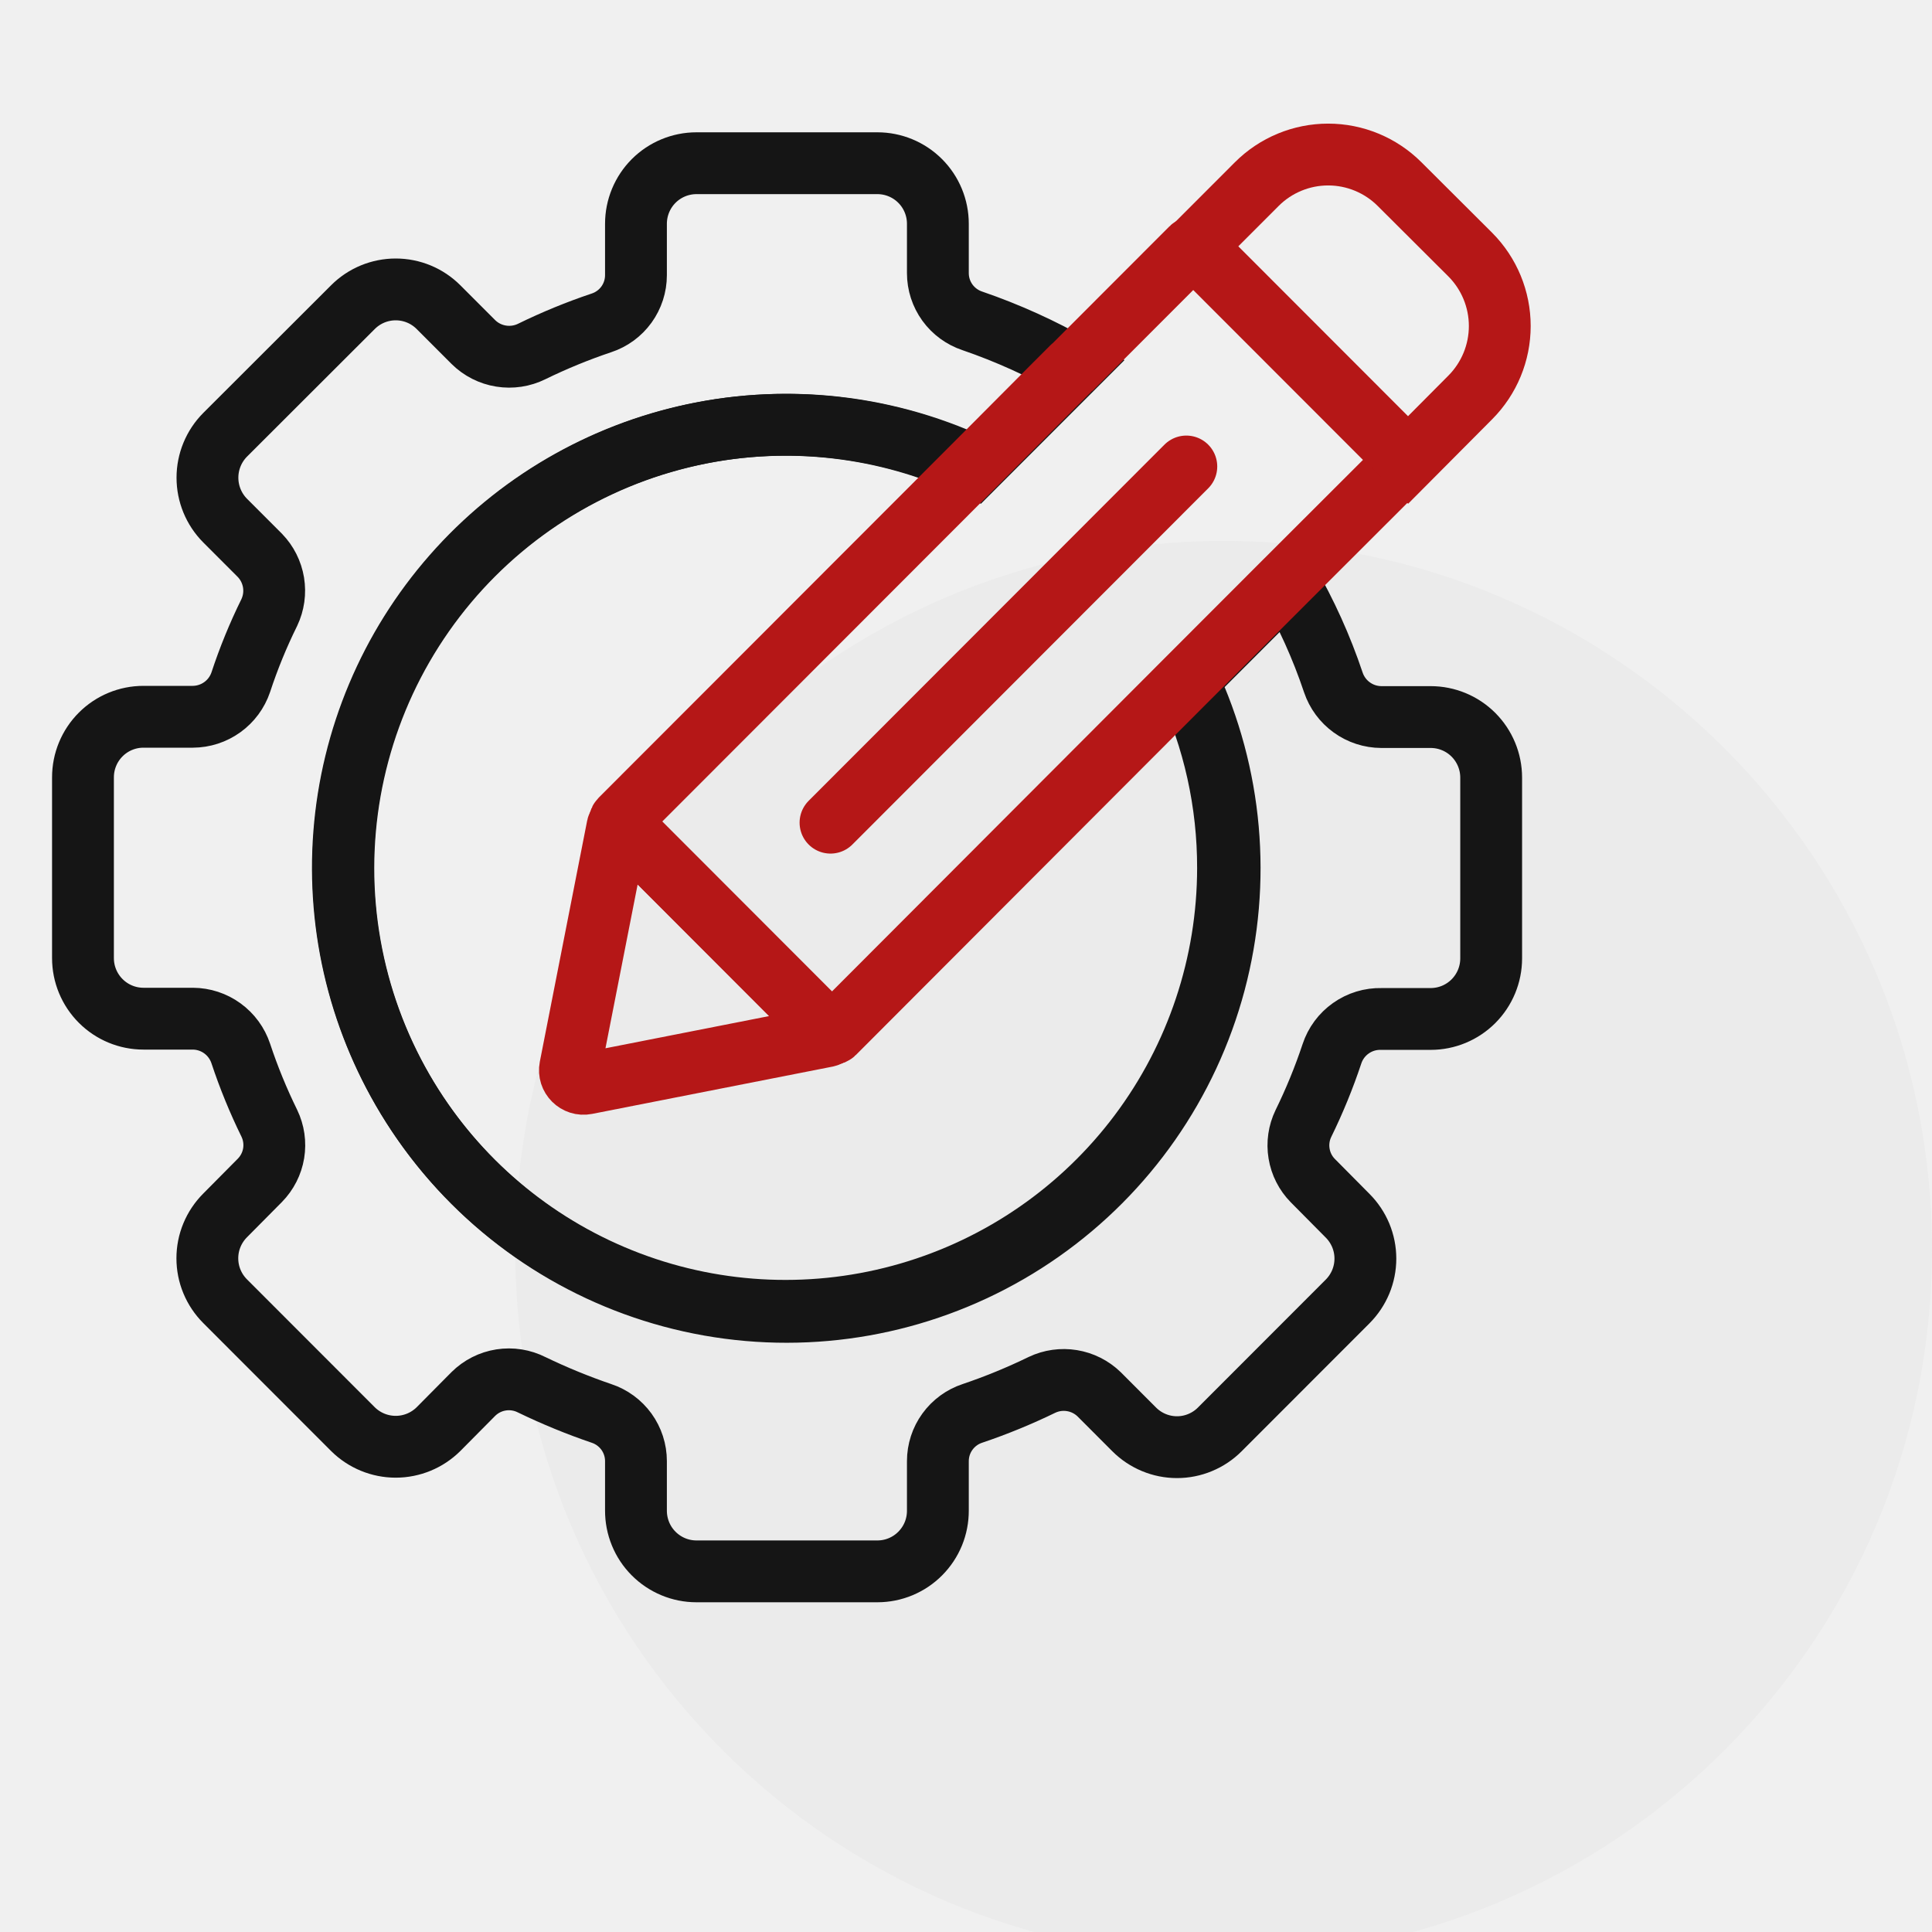
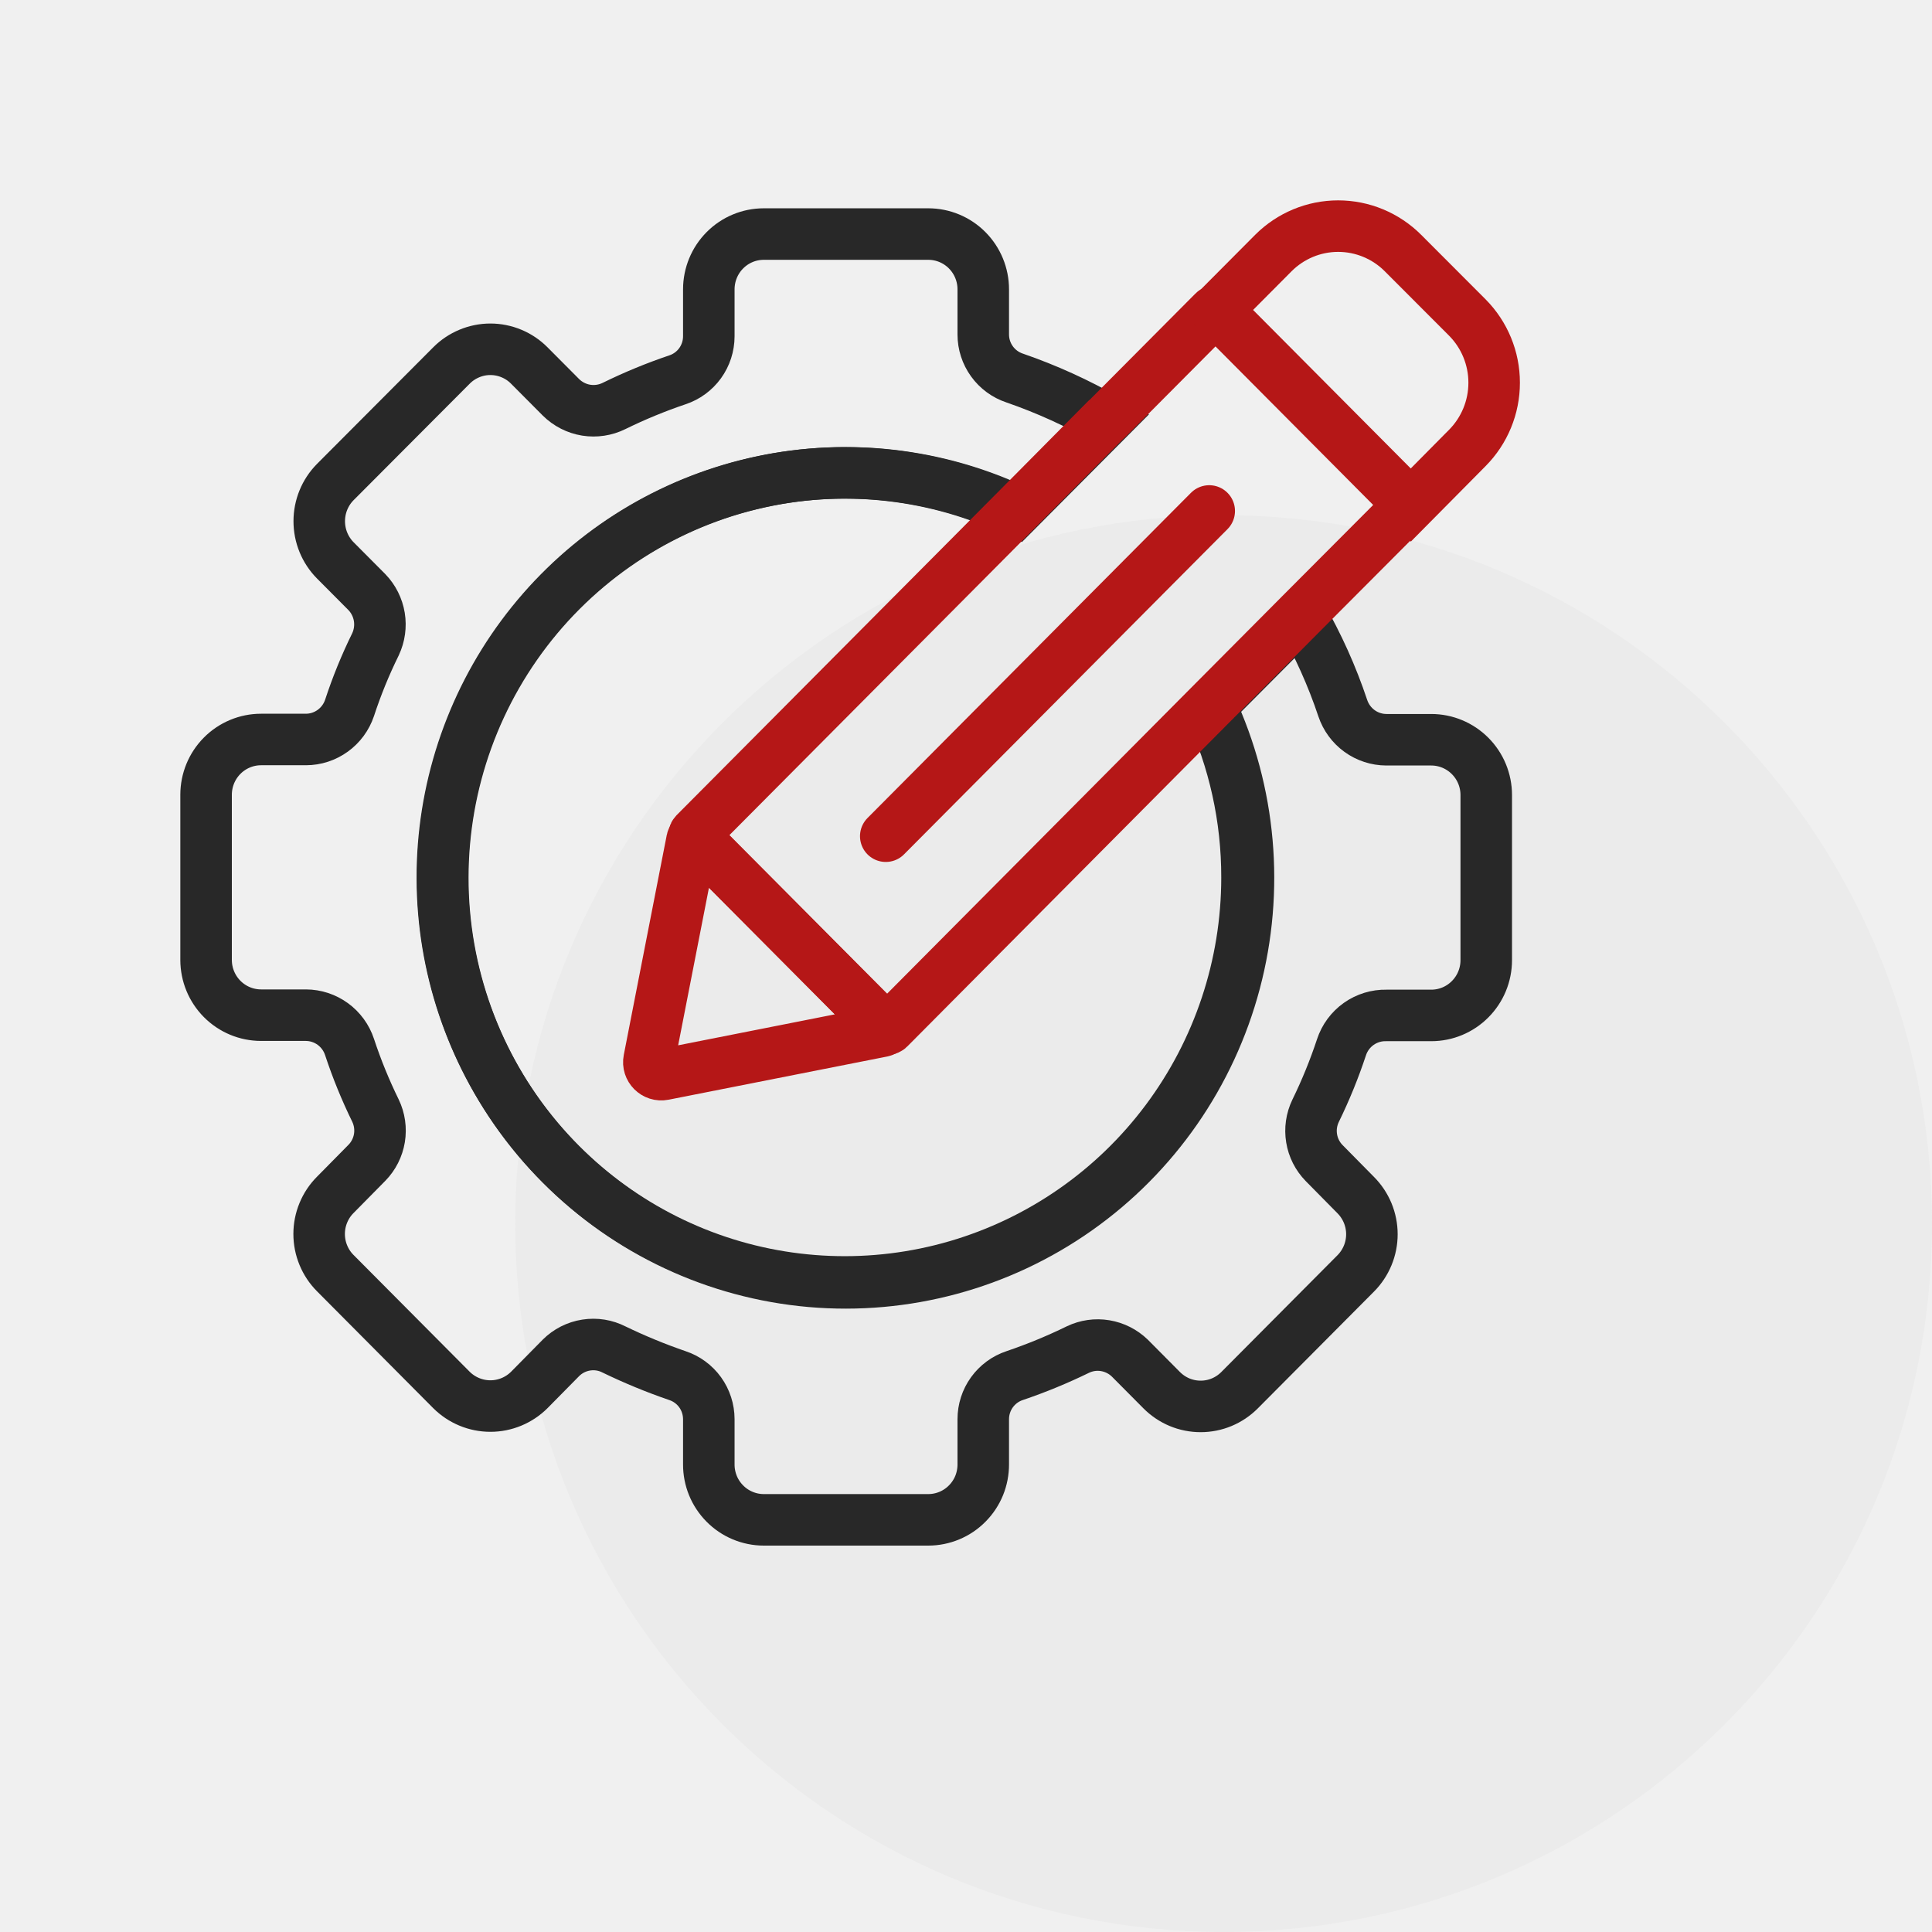
<svg xmlns="http://www.w3.org/2000/svg" width="75" height="75" viewBox="0 0 75 75" fill="none">
  <g clip-path="url(#clip0_19311_399)">
-     <path d="M47.5 75.997C62.688 75.997 75 63.685 75 48.497C75 33.309 62.688 20.997 47.5 20.997C32.312 20.997 20 33.309 20 48.497C20 63.685 32.312 75.997 47.5 75.997Z" fill="#EBEBEB" />
-     <path d="M51.706 40.908C51.398 41.834 51.028 42.738 50.598 43.614C50.423 43.976 50.364 44.384 50.43 44.781C50.495 45.178 50.681 45.545 50.963 45.831L52.315 47.195C52.533 47.414 52.706 47.673 52.825 47.958C52.943 48.244 53.004 48.55 53.004 48.858C53.004 49.167 52.943 49.473 52.825 49.759C52.706 50.044 52.533 50.303 52.315 50.522L47.352 55.489C47.134 55.708 46.875 55.881 46.59 55.999C46.305 56.118 46 56.179 45.691 56.179C45.382 56.179 45.077 56.118 44.791 55.999C44.506 55.881 44.248 55.708 44.029 55.489L42.667 54.125C42.379 53.846 42.012 53.661 41.616 53.596C41.22 53.531 40.814 53.587 40.452 53.759C39.575 54.185 38.672 54.556 37.748 54.868C37.359 54.996 37.02 55.245 36.779 55.577C36.538 55.909 36.408 56.309 36.408 56.72V58.638C36.409 58.948 36.35 59.255 36.233 59.541C36.115 59.828 35.942 60.088 35.724 60.307C35.506 60.527 35.247 60.701 34.961 60.82C34.675 60.939 34.369 61 34.06 61H27.037C26.727 61 26.421 60.939 26.136 60.82C25.85 60.701 25.591 60.527 25.372 60.307C25.154 60.088 24.981 59.828 24.864 59.541C24.747 59.255 24.687 58.948 24.688 58.638V56.72C24.688 56.309 24.558 55.909 24.318 55.577C24.077 55.245 23.737 54.996 23.348 54.868C22.425 54.553 21.523 54.183 20.645 53.759C20.277 53.572 19.86 53.505 19.452 53.569C19.045 53.633 18.668 53.823 18.375 54.114L17.023 55.478C16.581 55.917 15.984 56.163 15.361 56.163C14.739 56.163 14.142 55.917 13.7 55.478L8.737 50.511C8.519 50.292 8.346 50.033 8.228 49.748C8.109 49.462 8.049 49.156 8.049 48.847C8.049 48.538 8.109 48.233 8.228 47.947C8.346 47.662 8.519 47.403 8.737 47.184L10.089 45.82C10.371 45.533 10.557 45.166 10.623 44.77C10.688 44.373 10.629 43.965 10.454 43.603C10.024 42.727 9.654 41.823 9.347 40.897C9.217 40.505 8.967 40.164 8.633 39.921C8.299 39.678 7.898 39.547 7.486 39.545H5.569C4.946 39.545 4.349 39.297 3.909 38.856C3.468 38.415 3.221 37.817 3.221 37.194V30.175C3.221 29.552 3.468 28.954 3.909 28.513C4.349 28.072 4.946 27.825 5.569 27.825H7.486C7.897 27.823 8.297 27.693 8.631 27.452C8.965 27.212 9.215 26.873 9.347 26.483C9.652 25.556 10.022 24.652 10.454 23.777C10.626 23.414 10.683 23.008 10.618 22.611C10.552 22.215 10.368 21.848 10.089 21.56L8.737 20.207C8.299 19.765 8.053 19.167 8.053 18.544C8.053 17.921 8.299 17.323 8.737 16.881L13.7 11.924C13.918 11.706 14.177 11.532 14.462 11.414C14.747 11.296 15.053 11.235 15.361 11.235C15.67 11.235 15.976 11.296 16.261 11.414C16.546 11.532 16.805 11.706 17.023 11.924L18.375 13.277C18.668 13.567 19.044 13.758 19.451 13.823C19.858 13.889 20.276 13.826 20.645 13.643C21.521 13.215 22.424 12.844 23.348 12.534C23.737 12.406 24.077 12.158 24.318 11.825C24.558 11.493 24.688 11.093 24.688 10.682V8.687C24.688 8.063 24.936 7.465 25.376 7.024C25.817 6.584 26.414 6.336 27.037 6.336H34.06C34.683 6.336 35.28 6.584 35.72 7.024C36.161 7.465 36.408 8.063 36.408 8.687V10.605C36.408 11.015 36.538 11.415 36.779 11.748C37.02 12.08 37.359 12.328 37.748 12.457C39.116 12.927 40.436 13.524 41.692 14.242L41.016 14.918L37.826 18.111C34.161 16.394 30.008 16.025 26.098 17.069C22.188 18.112 18.771 20.503 16.447 23.819C14.124 27.135 13.042 31.165 13.393 35.201C13.745 39.236 15.506 43.018 18.367 45.883C21.229 48.747 25.008 50.51 29.039 50.861C33.07 51.213 37.097 50.13 40.41 47.804C43.723 45.479 46.111 42.058 47.154 38.144C48.196 34.23 47.828 30.074 46.112 26.405L49.302 23.212L49.977 22.547C50.703 23.799 51.301 25.121 51.761 26.494C51.893 26.884 52.143 27.223 52.477 27.463C52.81 27.704 53.211 27.834 53.622 27.836H55.538C56.161 27.836 56.758 28.083 57.199 28.524C57.639 28.965 57.887 29.563 57.887 30.186V37.205C57.887 37.828 57.639 38.426 57.199 38.867C56.758 39.308 56.161 39.556 55.538 39.556H53.622C53.2 39.546 52.786 39.672 52.441 39.916C52.096 40.159 51.838 40.507 51.706 40.908Z" stroke="#151515" stroke-width="2.4" stroke-miterlimit="10" />
-     <path d="M37.769 18.11C34.401 16.534 30.613 16.093 26.974 16.856C23.334 17.618 20.04 19.541 17.586 22.337C15.131 25.133 13.649 28.65 13.362 32.361C13.075 36.072 13.998 39.776 15.993 42.916C17.988 46.057 20.948 48.465 24.427 49.779C27.905 51.093 31.716 51.242 35.286 50.203C38.857 49.164 41.994 46.994 44.228 44.018C46.461 41.043 47.669 37.422 47.672 33.7C47.677 31.178 47.125 28.687 46.055 26.404" stroke="#151515" stroke-width="2.4" stroke-miterlimit="10" />
-     <path d="M32.155 40.047C32.215 40.107 32.184 40.209 32.1 40.226L22.756 42.064C22.387 42.137 22.062 41.812 22.134 41.443L23.971 32.089C23.988 32.005 24.09 31.974 24.15 32.034L32.155 40.047Z" stroke="#B51717" stroke-width="2.4" stroke-miterlimit="10" />
-     <path d="M54.532 17.779C54.573 17.821 54.573 17.888 54.532 17.929L49.921 22.534L49.245 23.21L46.055 26.403L32.372 40.111C32.331 40.152 32.264 40.152 32.222 40.111L24.087 31.967C24.045 31.925 24.045 31.858 24.087 31.817L37.781 18.109L40.96 14.916L41.632 14.244C41.634 14.241 41.638 14.24 41.641 14.24V14.24C41.645 14.24 41.648 14.238 41.651 14.236L46.246 9.636C46.288 9.594 46.355 9.594 46.396 9.636L54.532 17.779Z" stroke="#B51717" stroke-width="2.4" stroke-miterlimit="10" />
-     <path d="M57.076 15.428L54.661 17.856L46.375 9.562L48.79 7.145C49.525 6.411 50.521 5.999 51.559 5.999C52.598 5.999 53.593 6.411 54.329 7.145L57.076 9.884C57.809 10.62 58.221 11.617 58.221 12.656C58.221 13.695 57.809 14.692 57.076 15.428Z" stroke="#B51717" stroke-width="2.4" stroke-miterlimit="10" />
-     <path d="M46.053 18.109L32.24 31.936" stroke="#B51717" stroke-width="2.4" stroke-miterlimit="10" stroke-linecap="round" />
+     <path d="M47.5 75C62.688 75 75 62.688 75 47.5C75 32.312 62.688 20 47.5 20C32.312 20 20 32.312 20 47.5C20 62.688 32.312 75 47.5 75Z" fill="#EBEBEB" />
+     <path d="M52.077 40.654C51.797 41.5 51.461 42.325 51.07 43.124C50.911 43.455 50.857 43.828 50.917 44.19C50.976 44.552 51.146 44.888 51.402 45.149L52.631 46.395C52.829 46.594 52.986 46.831 53.094 47.091C53.201 47.352 53.257 47.631 53.257 47.913C53.257 48.196 53.201 48.475 53.094 48.735C52.986 48.996 52.829 49.233 52.631 49.432L48.119 53.968C47.921 54.167 47.685 54.326 47.426 54.434C47.167 54.542 46.889 54.597 46.609 54.597C46.328 54.597 46.05 54.542 45.791 54.434C45.532 54.326 45.297 54.167 45.098 53.968L43.86 52.722C43.598 52.468 43.264 52.299 42.904 52.239C42.544 52.179 42.175 52.231 41.846 52.389C41.049 52.778 40.228 53.116 39.388 53.401C39.034 53.518 38.726 53.745 38.507 54.048C38.288 54.352 38.17 54.717 38.17 55.092V56.843C38.171 57.126 38.117 57.406 38.011 57.668C37.904 57.929 37.747 58.167 37.548 58.367C37.35 58.568 37.114 58.727 36.855 58.835C36.595 58.944 36.316 59 36.035 59H29.651C29.369 59 29.091 58.944 28.831 58.835C28.572 58.727 28.336 58.568 28.138 58.367C27.939 58.167 27.782 57.929 27.675 57.668C27.569 57.406 27.514 57.126 27.516 56.843V55.092C27.515 54.717 27.398 54.352 27.179 54.048C26.96 53.745 26.651 53.518 26.297 53.401C25.459 53.113 24.638 52.775 23.84 52.389C23.506 52.217 23.127 52.156 22.756 52.215C22.385 52.273 22.042 52.447 21.776 52.712L20.547 53.958C20.145 54.358 19.603 54.583 19.037 54.583C18.471 54.583 17.928 54.358 17.526 53.958L13.015 49.422C12.816 49.223 12.659 48.986 12.552 48.725C12.444 48.465 12.389 48.185 12.389 47.903C12.389 47.621 12.444 47.342 12.552 47.081C12.659 46.821 12.816 46.584 13.015 46.385L14.244 45.139C14.5 44.877 14.669 44.542 14.729 44.18C14.788 43.817 14.735 43.445 14.576 43.114C14.185 42.315 13.848 41.49 13.569 40.644C13.451 40.286 13.224 39.974 12.921 39.753C12.617 39.531 12.252 39.411 11.877 39.409H10.135C9.569 39.409 9.026 39.183 8.625 38.78C8.225 38.378 8 37.832 8 37.263V30.854C8 30.284 8.225 29.738 8.625 29.336C9.026 28.933 9.569 28.707 10.135 28.707H11.877C12.251 28.706 12.615 28.587 12.918 28.367C13.222 28.148 13.449 27.838 13.569 27.482C13.846 26.636 14.183 25.81 14.576 25.012C14.732 24.68 14.784 24.309 14.725 23.947C14.665 23.585 14.497 23.25 14.244 22.987L13.015 21.752C12.616 21.348 12.393 20.802 12.393 20.233C12.393 19.664 12.616 19.118 13.015 18.714L17.526 14.189C17.724 13.989 17.96 13.831 18.22 13.723C18.479 13.615 18.756 13.559 19.037 13.559C19.317 13.559 19.595 13.615 19.854 13.723C20.114 13.831 20.349 13.989 20.547 14.189L21.776 15.424C22.043 15.688 22.385 15.863 22.755 15.923C23.125 15.982 23.504 15.925 23.84 15.758C24.636 15.367 25.457 15.029 26.297 14.745C26.651 14.628 26.96 14.402 27.179 14.098C27.398 13.795 27.515 13.43 27.516 13.055V11.232C27.516 10.663 27.741 10.117 28.141 9.715C28.541 9.312 29.084 9.086 29.651 9.086H36.035C36.602 9.086 37.145 9.312 37.545 9.715C37.945 10.117 38.17 10.663 38.17 11.232V12.984C38.17 13.359 38.288 13.724 38.507 14.027C38.726 14.331 39.034 14.557 39.388 14.675C40.631 15.104 41.832 15.65 42.973 16.305L42.359 16.922L39.459 19.838C36.127 18.27 32.352 17.933 28.797 18.886C25.243 19.839 22.136 22.022 20.024 25.05C17.912 28.078 16.929 31.758 17.248 35.443C17.567 39.127 19.168 42.581 21.77 45.196C24.371 47.812 27.806 49.421 31.471 49.742C35.136 50.063 38.796 49.075 41.808 46.951C44.82 44.827 46.99 41.704 47.938 38.13C48.886 34.556 48.551 30.761 46.991 27.411L49.892 24.495L50.506 23.888C51.165 25.032 51.709 26.239 52.127 27.492C52.247 27.848 52.474 28.158 52.778 28.378C53.081 28.597 53.445 28.716 53.819 28.717H55.561C56.127 28.717 56.67 28.944 57.07 29.346C57.471 29.748 57.696 30.294 57.696 30.864V37.273C57.696 37.842 57.471 38.388 57.07 38.79C56.67 39.193 56.127 39.419 55.561 39.419H53.819C53.435 39.41 53.059 39.526 52.745 39.748C52.432 39.97 52.197 40.288 52.077 40.654Z" stroke="#282828" stroke-width="2" stroke-miterlimit="10" />
+     <path d="M39.407 19.837C36.345 18.397 32.901 17.995 29.593 18.691C26.284 19.387 23.289 21.143 21.058 23.696C18.827 26.249 17.48 29.461 17.218 32.849C16.957 36.237 17.797 39.62 19.611 42.487C21.424 45.355 24.115 47.554 27.277 48.754C30.44 49.953 33.904 50.089 37.15 49.141C40.395 48.192 43.248 46.211 45.278 43.493C47.308 40.776 48.407 37.47 48.409 34.072C48.414 31.769 47.912 29.494 46.939 27.41" stroke="#282828" stroke-width="2" stroke-miterlimit="10" />
+     <path d="M34.306 39.868C34.361 39.923 34.332 40.016 34.257 40.031L25.765 41.709C25.428 41.776 25.131 41.479 25.197 41.142L26.866 32.602C26.881 32.526 26.975 32.497 27.03 32.552L34.306 39.868Z" stroke="#B51717" stroke-width="2" stroke-miterlimit="10" />
+     <path d="M54.65 19.535C54.687 19.573 54.687 19.634 54.65 19.672L50.458 23.876L49.844 24.494L46.944 27.409L34.505 39.925C34.467 39.963 34.406 39.963 34.368 39.925L26.972 32.489C26.935 32.452 26.935 32.391 26.972 32.353L39.421 19.836L42.312 16.92L42.922 16.306C42.925 16.304 42.928 16.303 42.931 16.303V16.303C42.934 16.303 42.937 16.302 42.939 16.299L47.117 12.099C47.155 12.061 47.216 12.061 47.254 12.099L54.65 19.535Z" stroke="#B51717" stroke-width="2" stroke-miterlimit="10" />
+     <path d="M56.962 17.388L54.767 19.605L47.234 12.032L49.43 9.825C50.098 9.155 51.003 8.778 51.947 8.778C52.891 8.778 53.797 9.155 54.465 9.825L56.962 12.326C57.629 12.998 58.003 13.908 58.003 14.857C58.003 15.806 57.629 16.716 56.962 17.388Z" stroke="#B51717" stroke-width="2" stroke-miterlimit="10" />
+     <path d="M46.942 19.836L34.385 32.461" stroke="#B51717" stroke-width="2" stroke-miterlimit="10" stroke-linecap="round" />
  </g>
  <defs>
    <clipPath id="clip0_19311_399">
      <rect width="75" height="75" fill="white" />
    </clipPath>
  </defs>
</svg>
